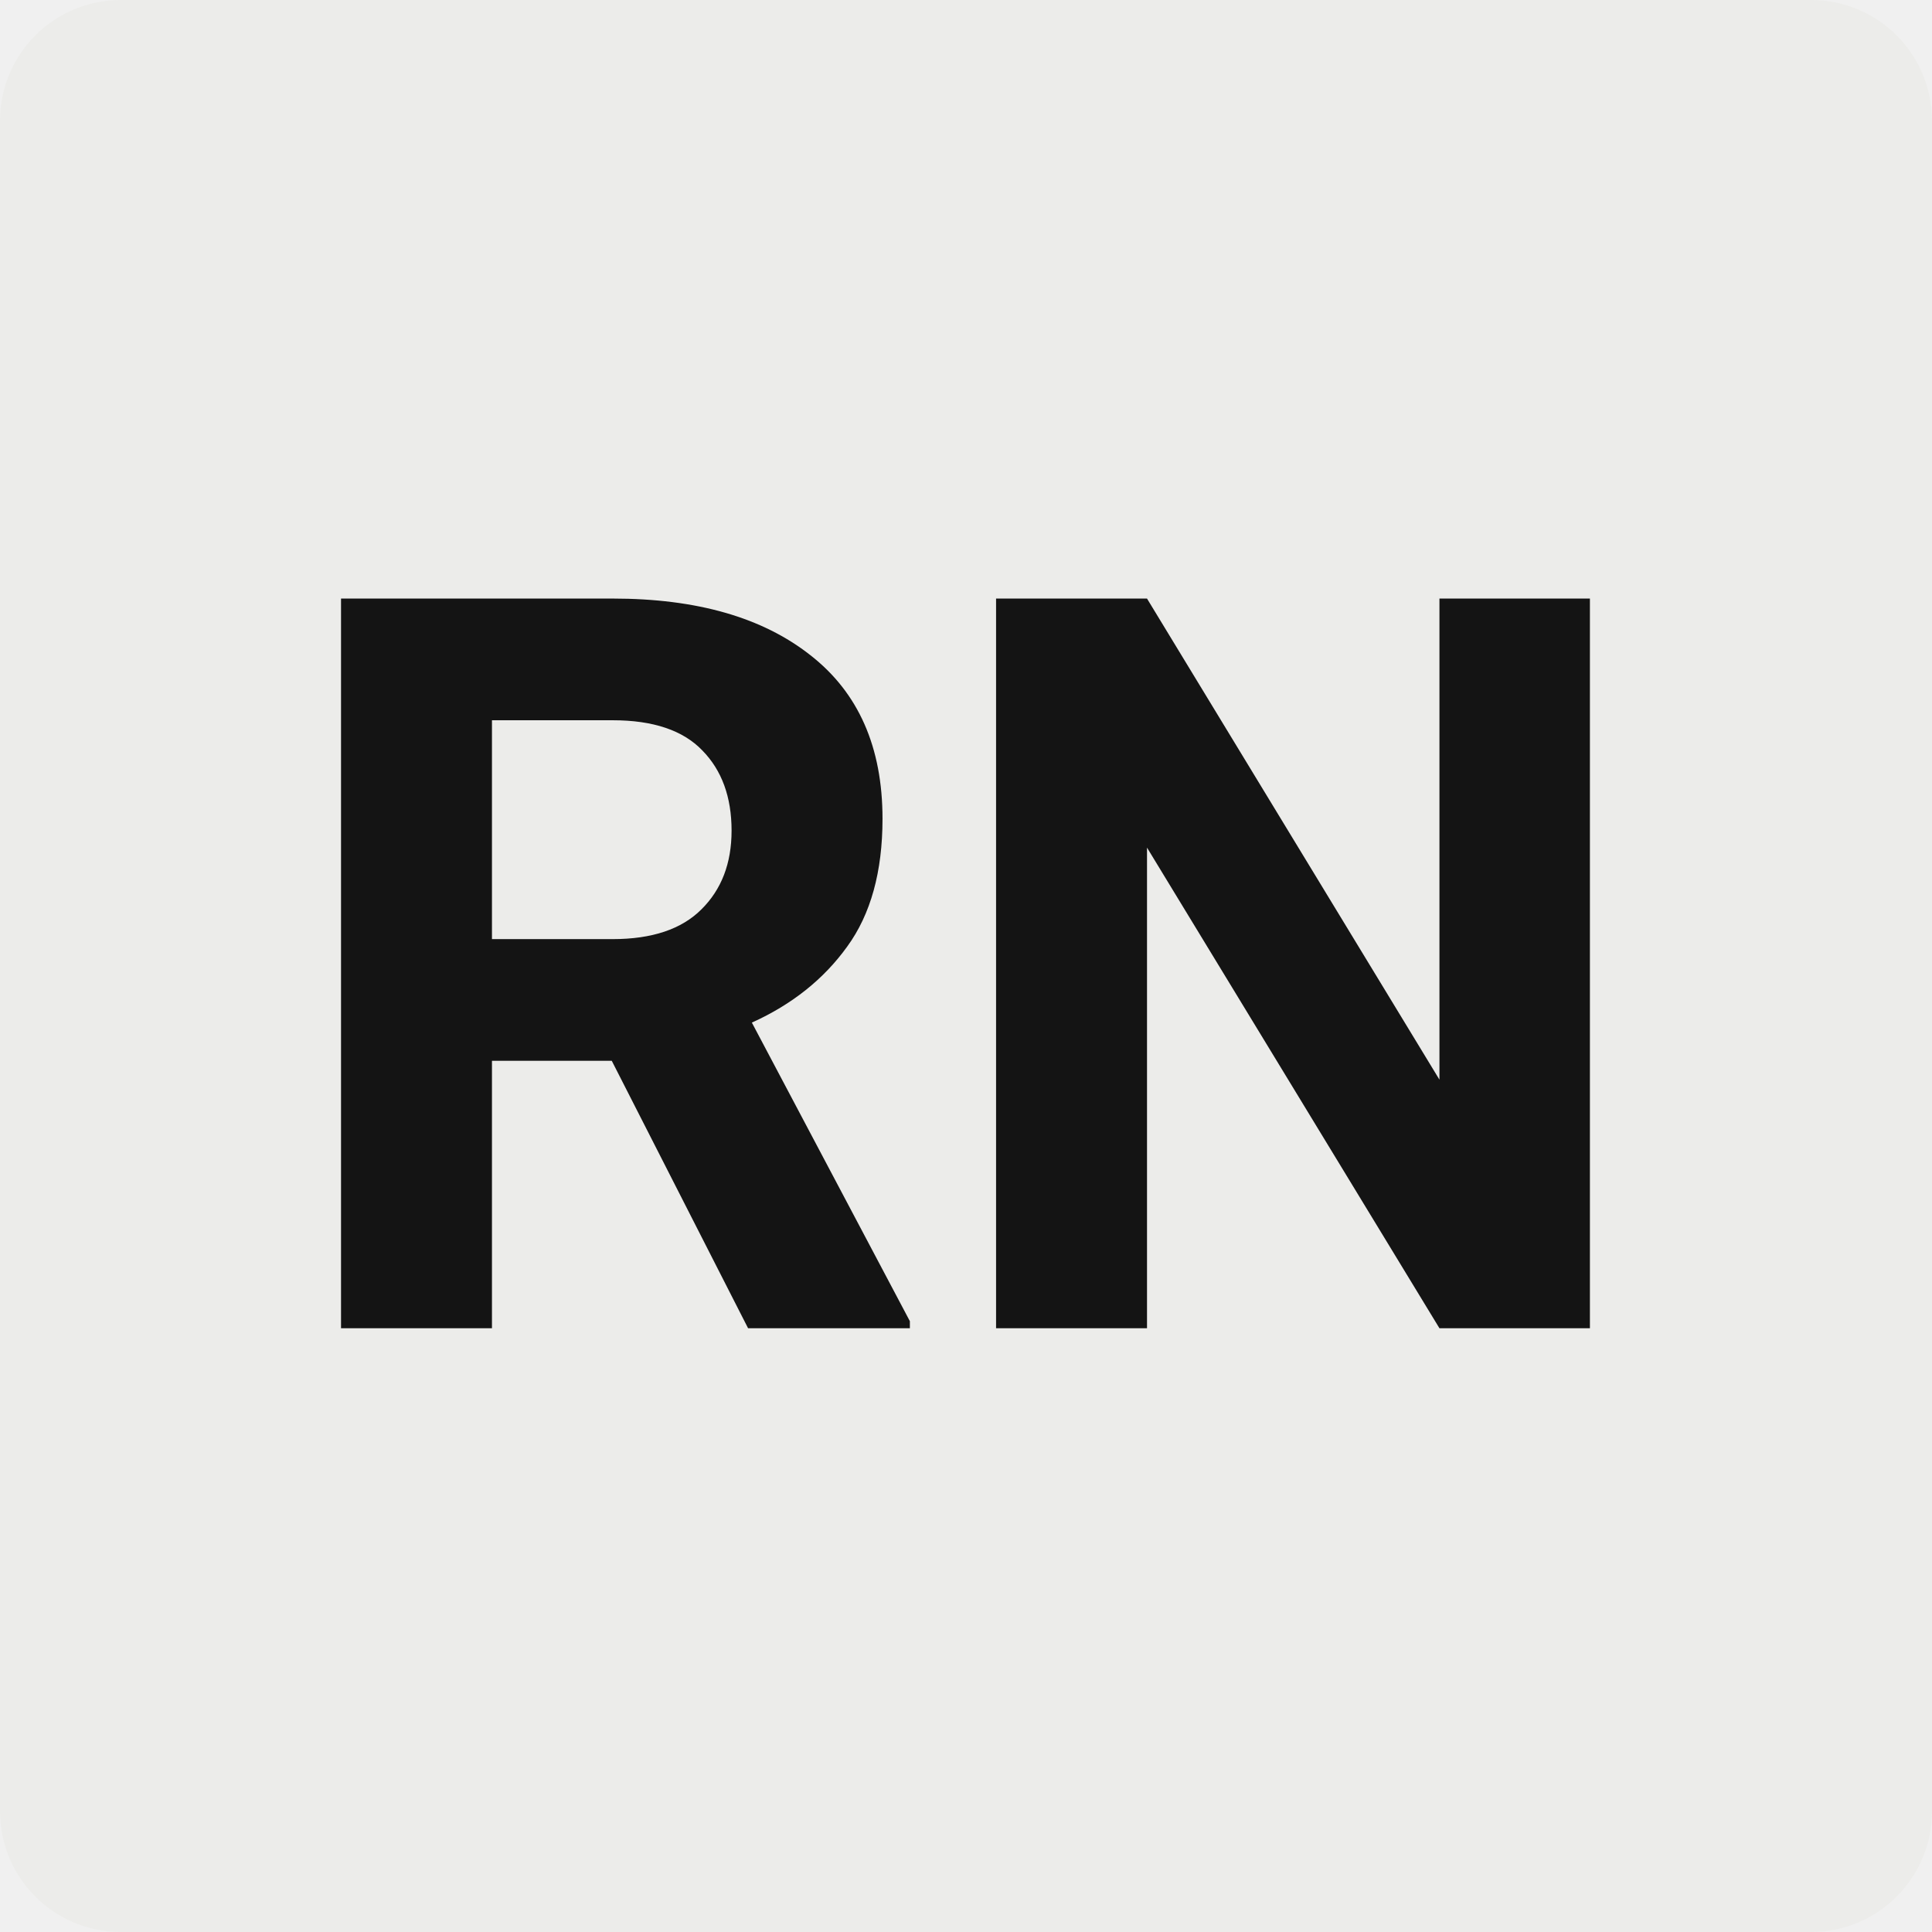
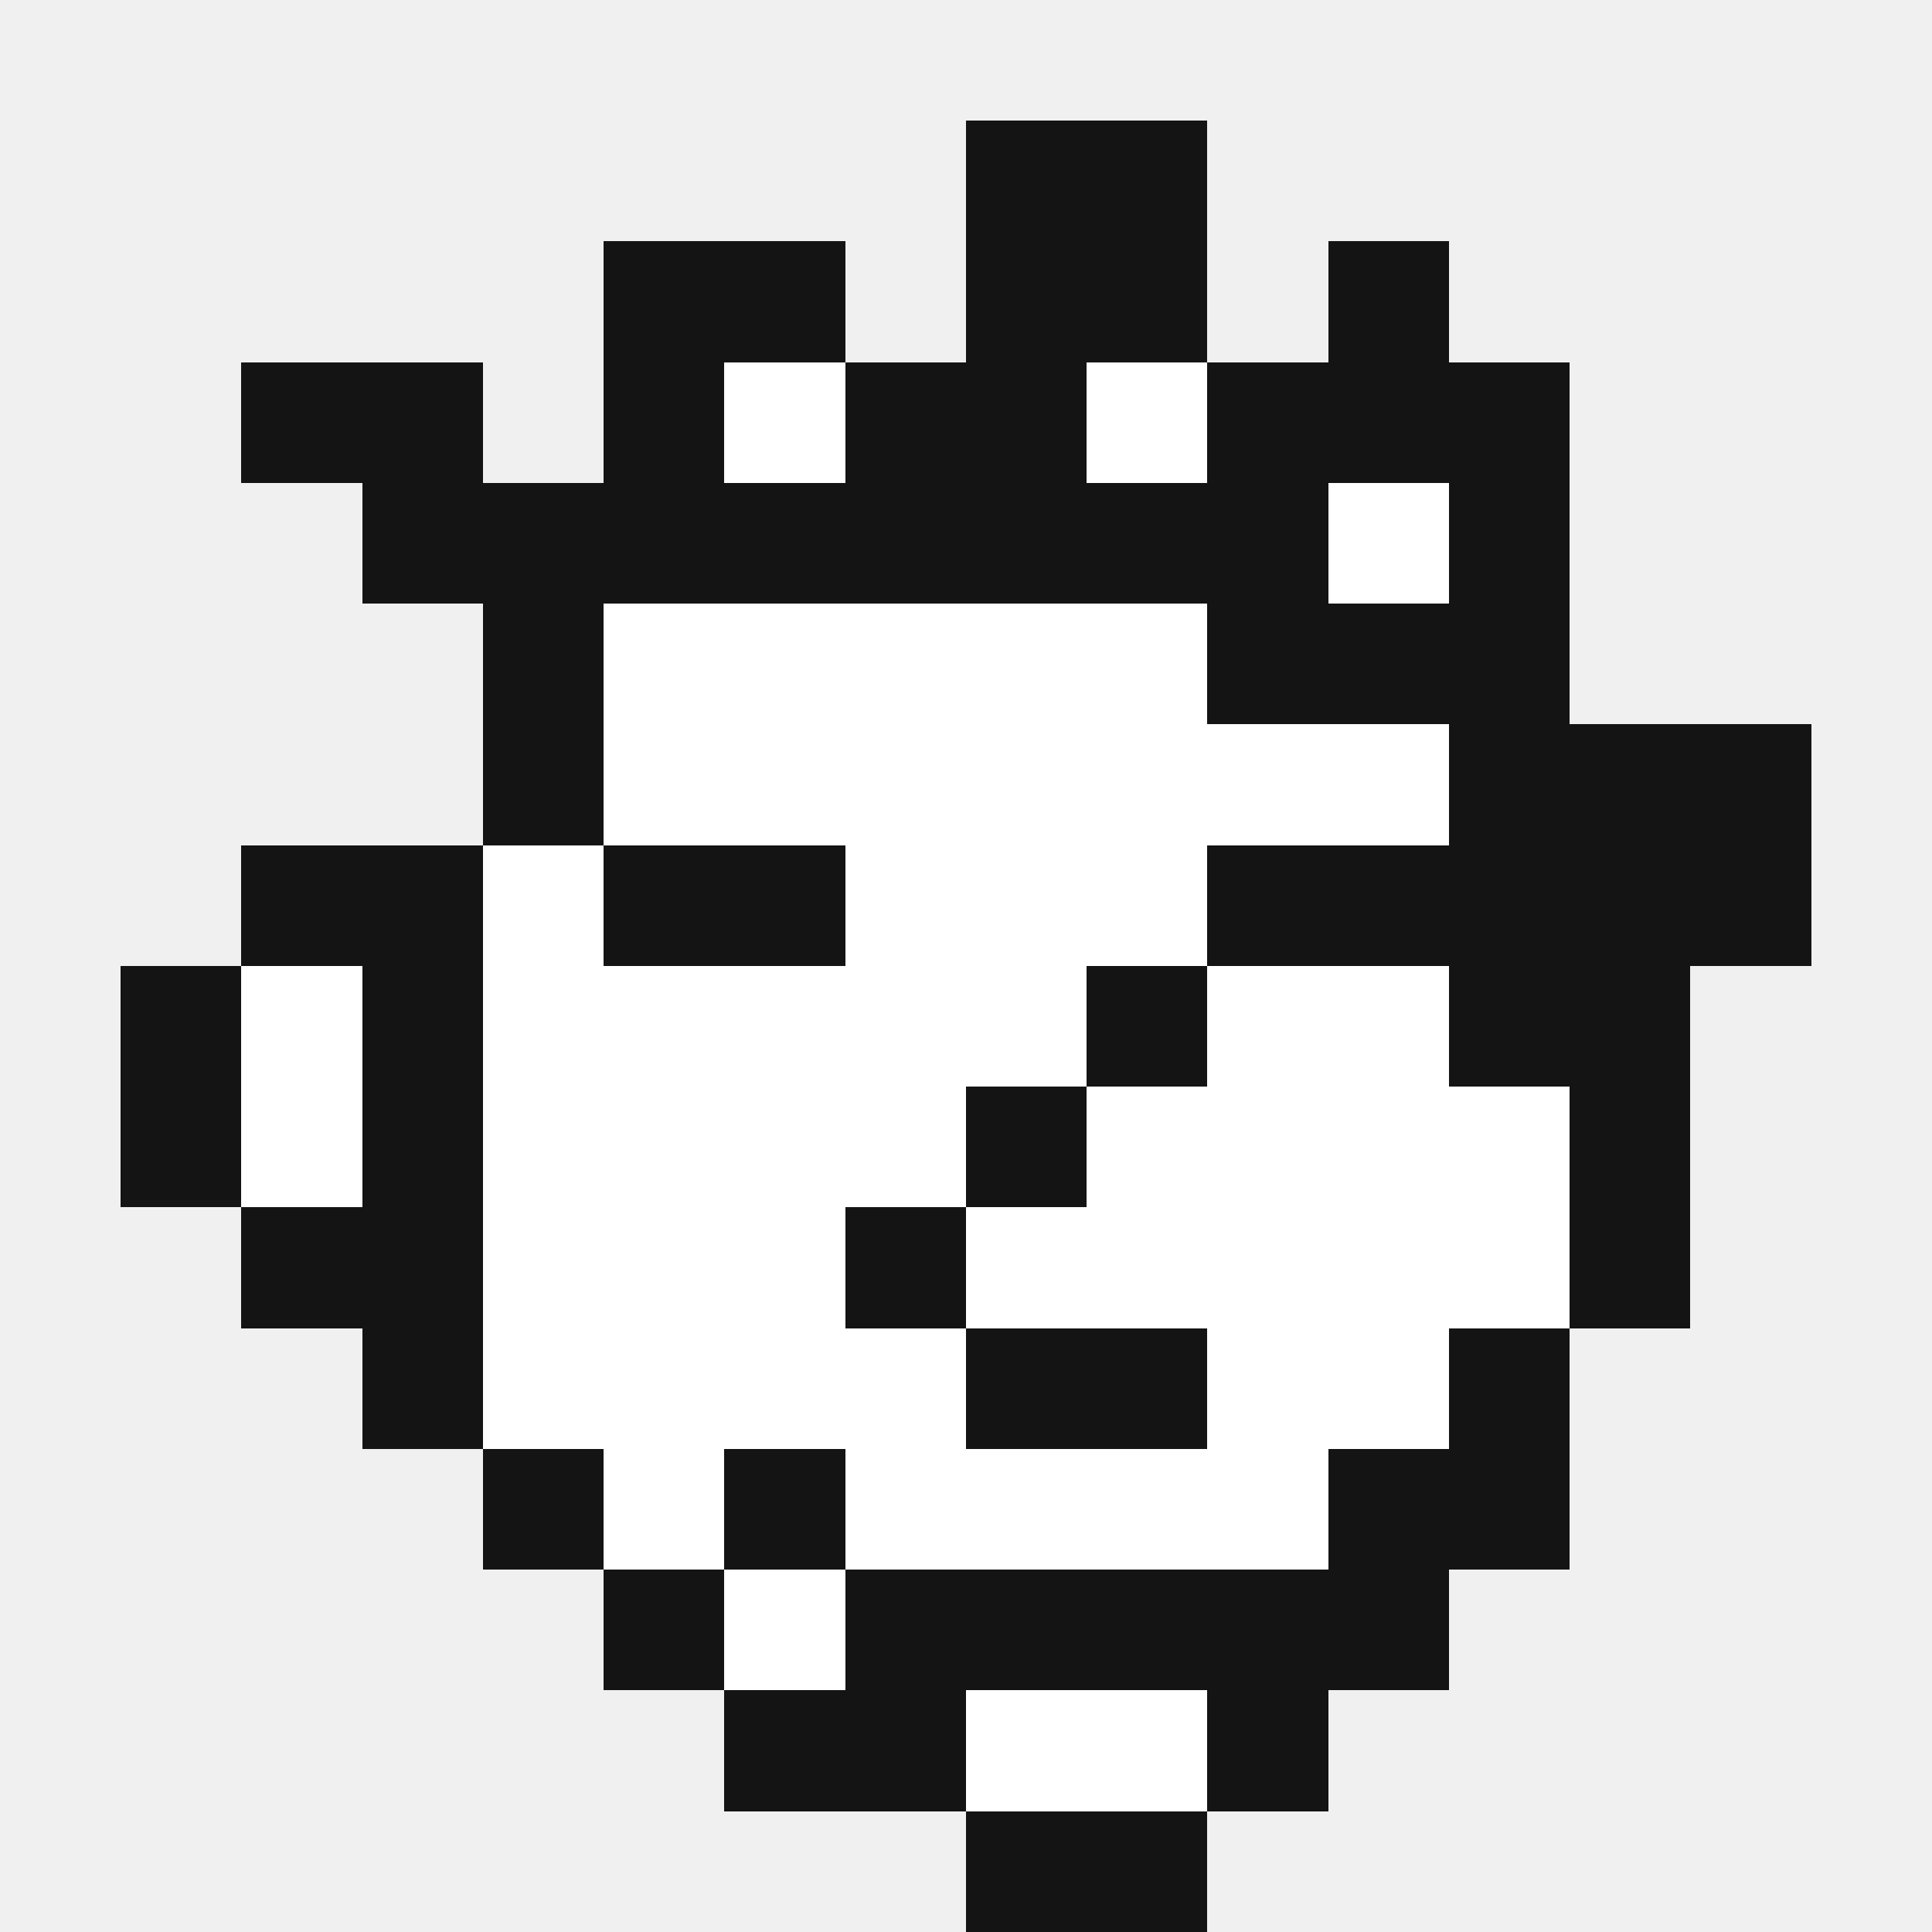
- <svg xmlns="http://www.w3.org/2000/svg" width="64" height="64" viewBox="0 0 64 64">
-   <style>rect{fill:#ECECEA}text{fill:#141414}@media (prefers-color-scheme:dark){rect{fill:#1C1C1C}text{fill:#E6E6E3}}</style>
-   <rect width="64" height="64" rx="4" />
-   <text x="32" y="44" text-anchor="middle" font-family="system-ui, 'Segoe UI', Roboto, 'Helvetica Neue', Arial, sans-serif" font-weight="650" font-size="34">RN</text>
+ <svg xmlns="http://www.w3.org/2000/svg" viewBox="0 0 16 16" width="16" height="16" shape-rendering="crispEdges">
+   <style>.f{fill:#FFFFFF}.i{fill:#141414}@media (prefers-color-scheme:dark){.f{fill:#1C1C1C}.i{fill:#ECECEA}}</style>
+   <path class="f" d="M6 3h1v1h-1zM9 3h1v1h-1zM11 4h1v1h-1zM5 5h5v1h-5zM5 6h7v1h-7zM4 7h1v1h-1zM7 7h3v1h-3zM2 8h1v1h-1zM4 8h5v1h-5zM10 8h2v1h-2zM2 9h1v1h-1zM4 9h4v1h-4zM9 9h4v1h-4zM4 10h3v1h-3zM8 10h5v1h-5zM4 11h4v1h-4zM10 11h2v1h-2zM5 12h1v1h-1zM7 12h4v1h-4zM6 13h1v1h-1zM8 14h2v1h-2z" />
+   <path class="i" d="M8 1h2v1h-2zM5 2h2v1h-2zM8 2h2v1h-2zM11 2h1v1h-1zM2 3h2v1h-2zM5 3h1v1h-1zM7 3h2v1h-2zM10 3h3v1h-3zM3 4h8v1h-8zM12 4h1v1h-1zM4 5h1v1h-1zM10 5h3v1h-3zM4 6h1v1h-1zM12 6h3v1h-3zM2 7h2v1h-2zM5 7h2v1h-2zM10 7h5v1h-5zM1 8h1v1h-1zM3 8h1v1h-1zM9 8h1v1h-1zM12 8h2v1h-2zM1 9h1v1h-1zM3 9h1v1h-1zM8 9h1v1h-1zM13 9h1v1h-1zM2 10h2v1h-2zM7 10h1v1h-1zM13 10h1v1h-1zM3 11h1v1h-1zM8 11h2v1h-2zM12 11h1v1h-1zM4 12h1v1h-1zM6 12h1v1h-1zM11 12h2v1h-2zM5 13h1v1h-1zM7 13h5v1h-5zM6 14h2v1h-2zM10 14h1v1h-1zM8 15h2v1h-2z" />
</svg>
